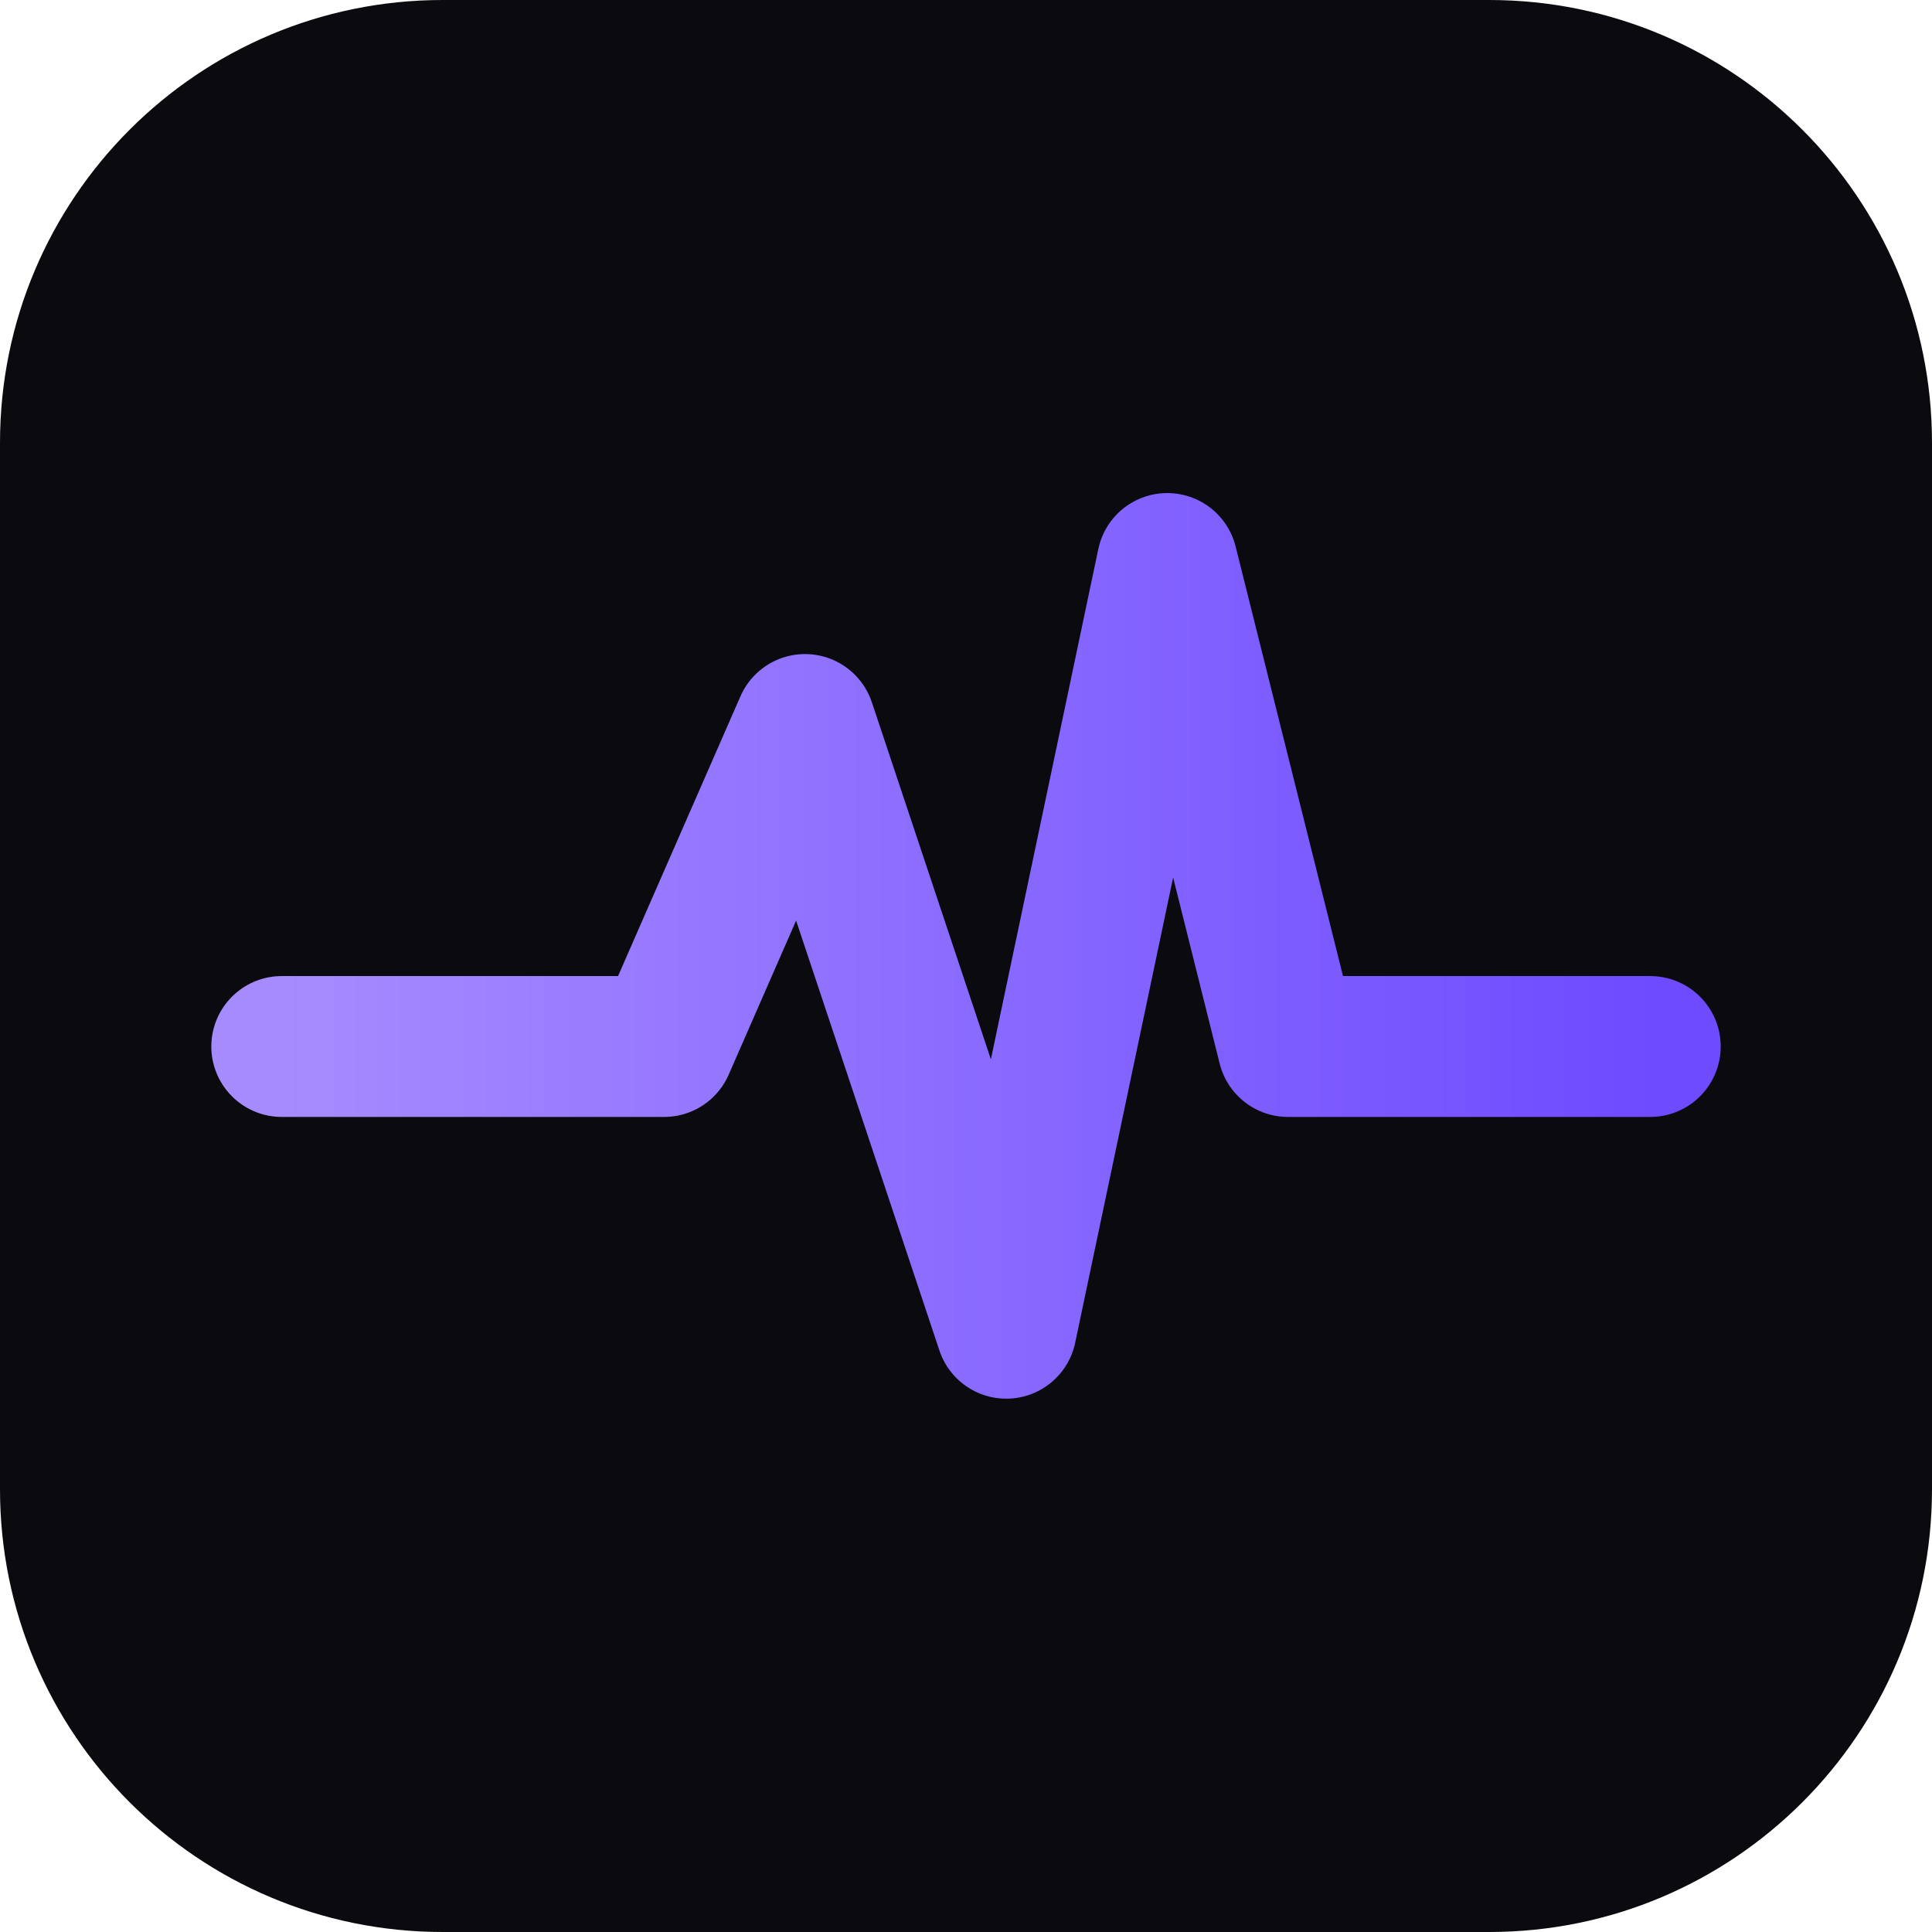
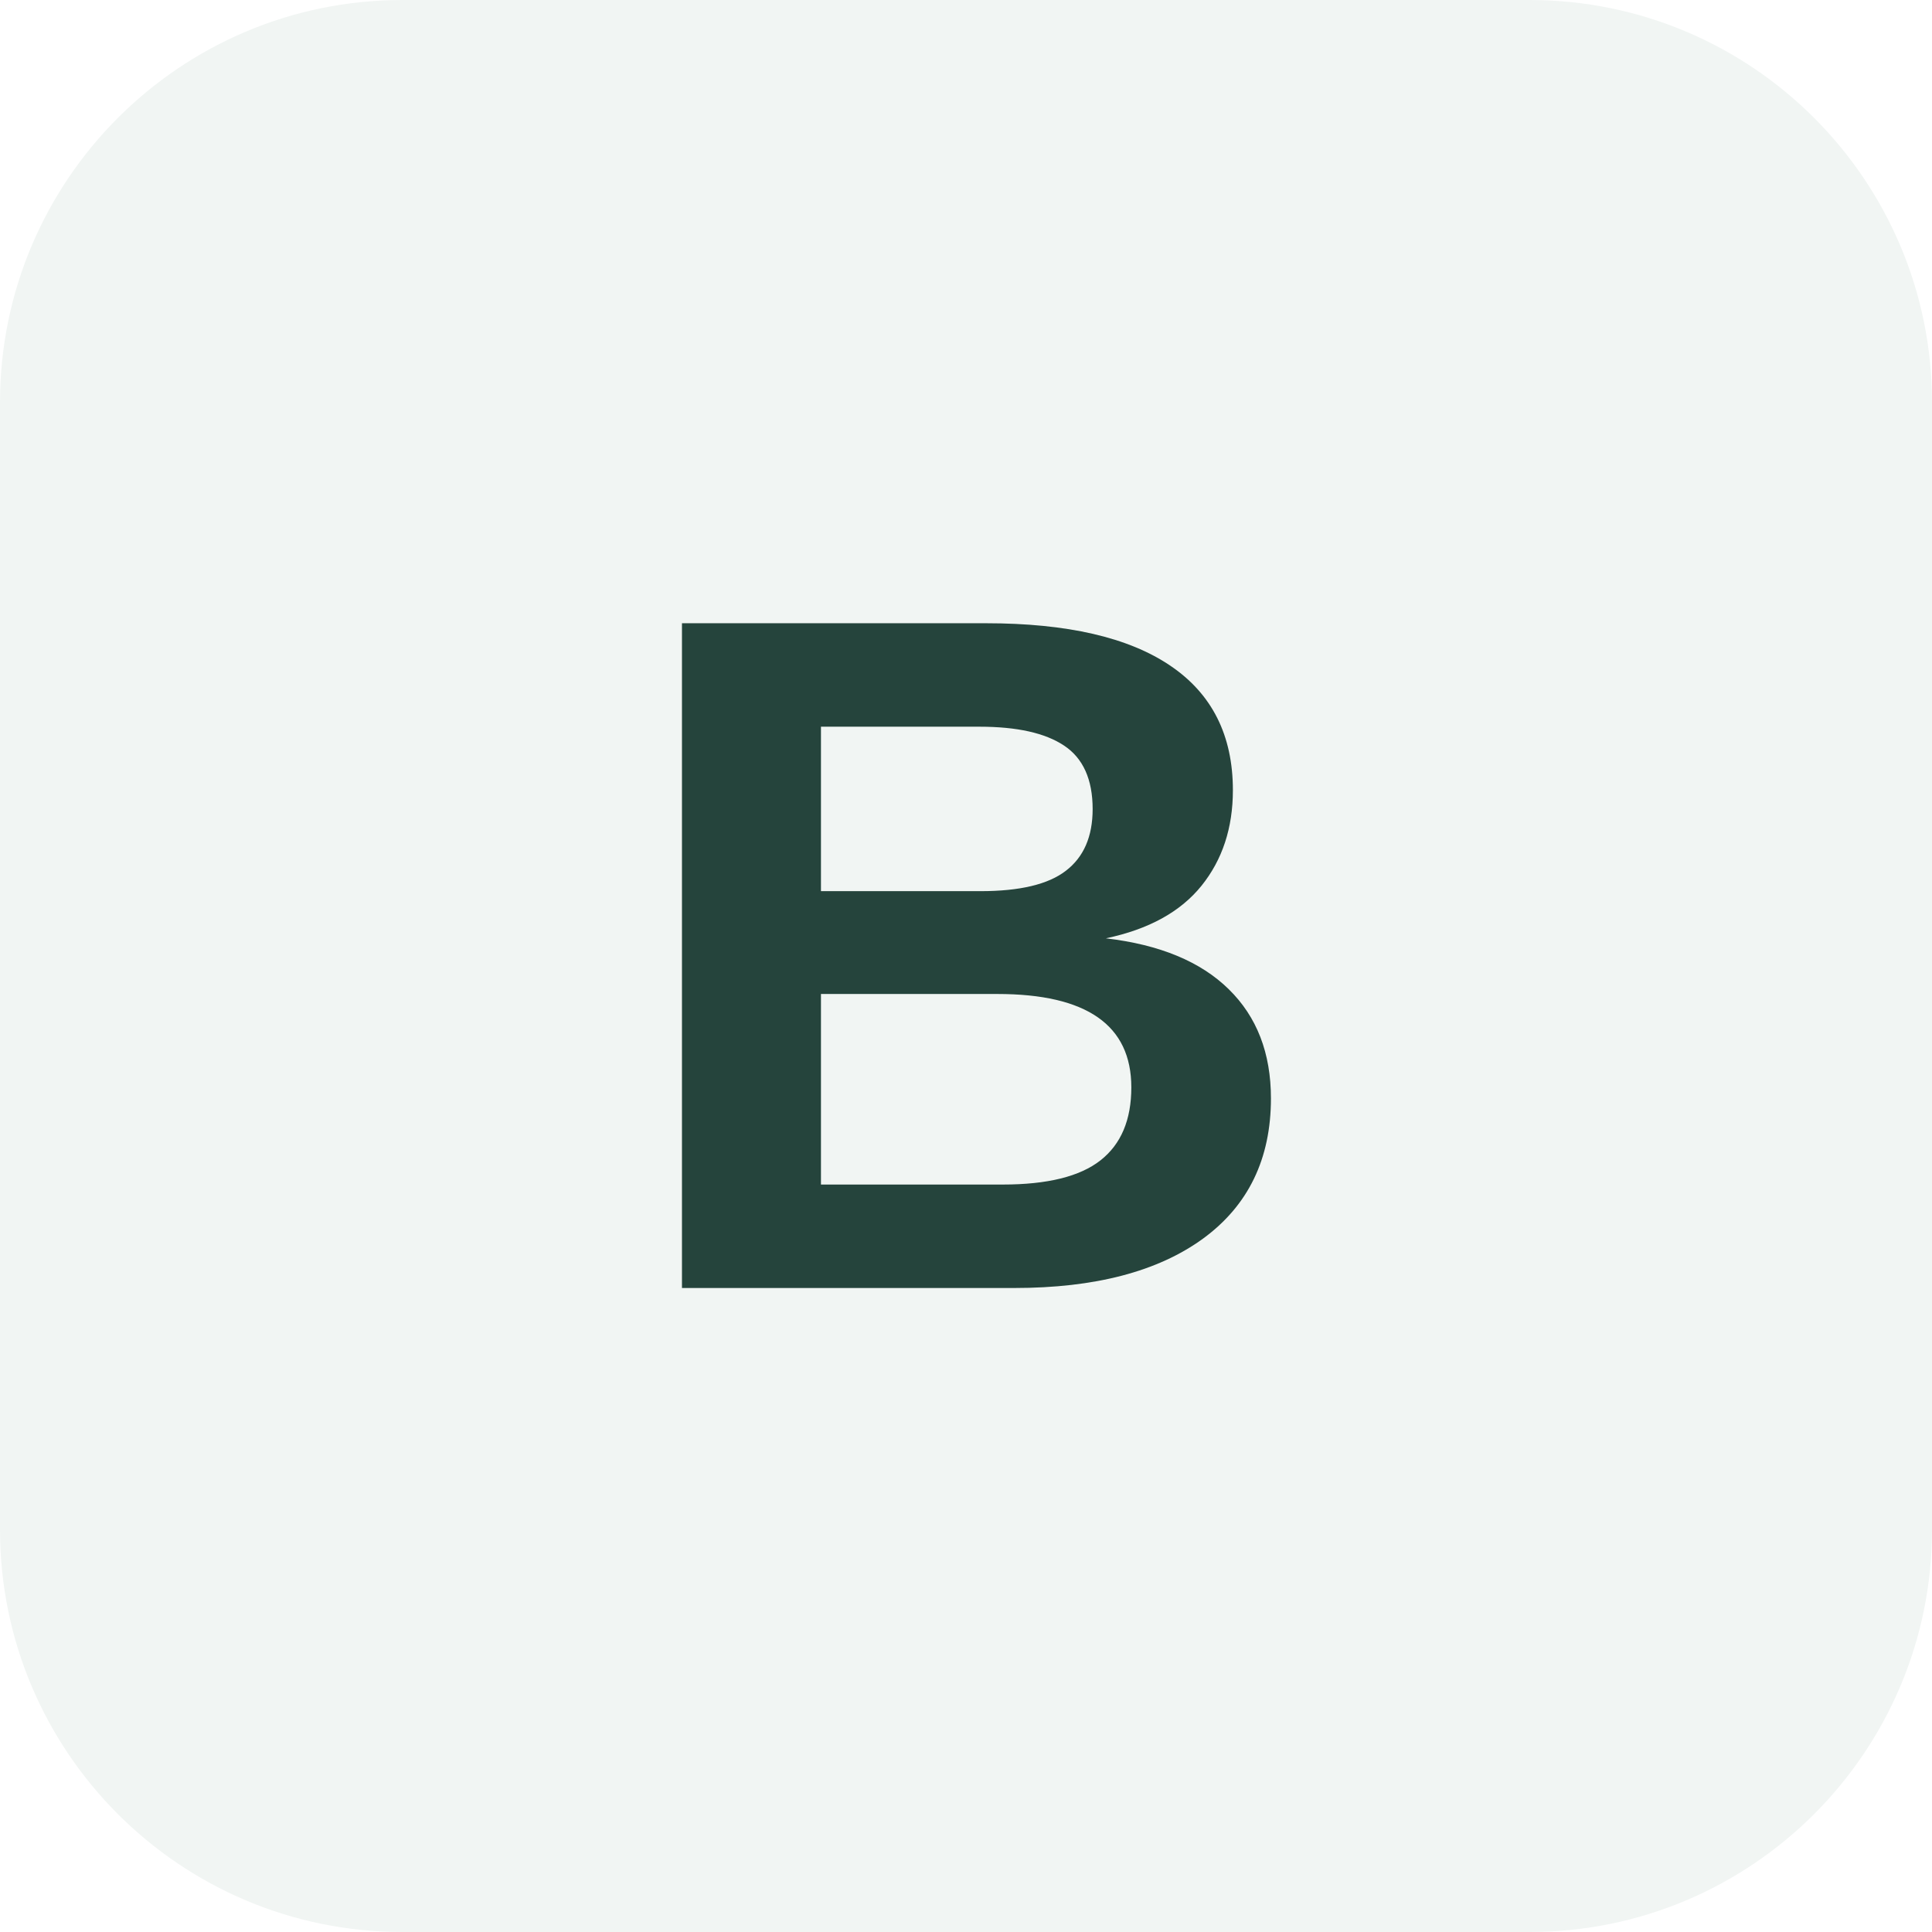
<svg xmlns="http://www.w3.org/2000/svg" width="96" height="96" viewBox="0 0 96 96">
-   <defs>
-     <linearGradient id="pulse" x1="0" y1="0" x2="1" y2="0">
-       <stop offset="0" stop-color="#A68BFF" />
-       <stop offset="1" stop-color="#6E4BFF" />
-     </linearGradient>
-   </defs>
-   <rect width="96" height="96" rx="22" fill="#0B0B0F" />
-   <path d="M14 52 H33 L40 36 L50 66 L58 28 L64 52 H82" fill="none" stroke="url(#pulse)" stroke-width="7" stroke-linecap="round" stroke-linejoin="round" />
+   <rect width="96" height="96" rx="20" fill="#f1f5f3" />
+   <text x="48" y="64" text-anchor="middle" font-family="Arial,sans-serif" font-size="48" font-weight="700" fill="#25443c">B</text>
</svg>
